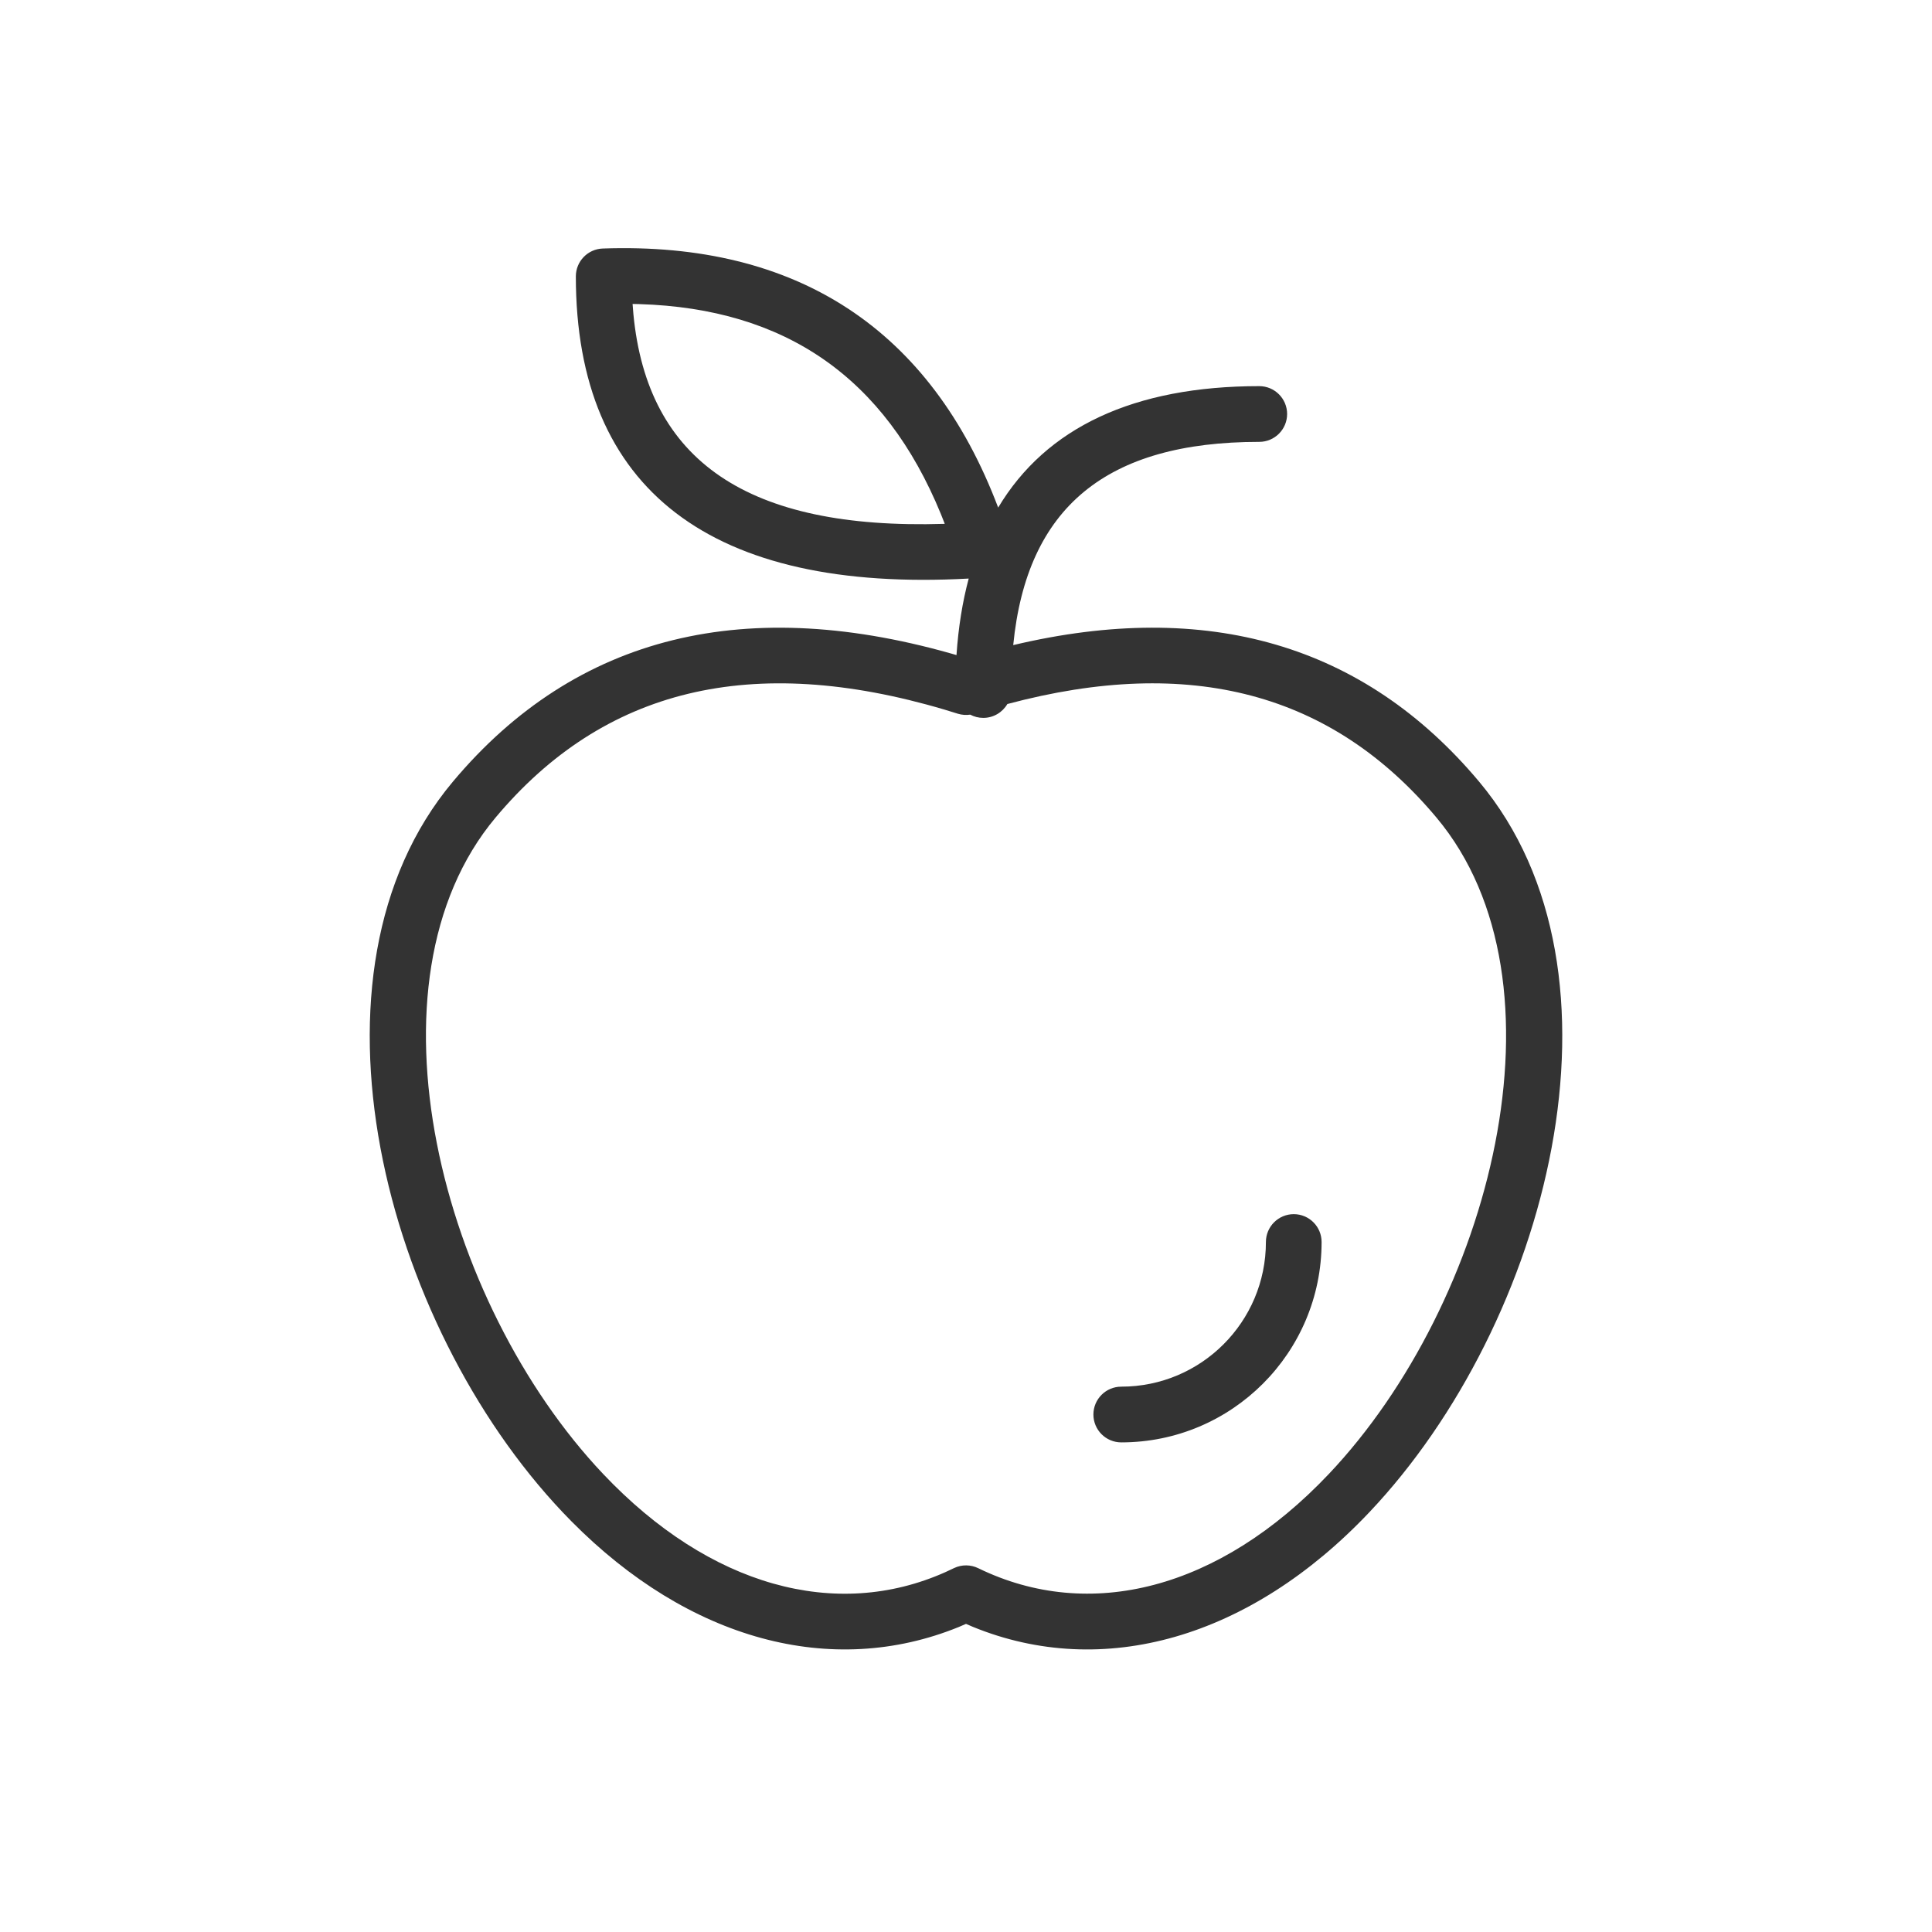
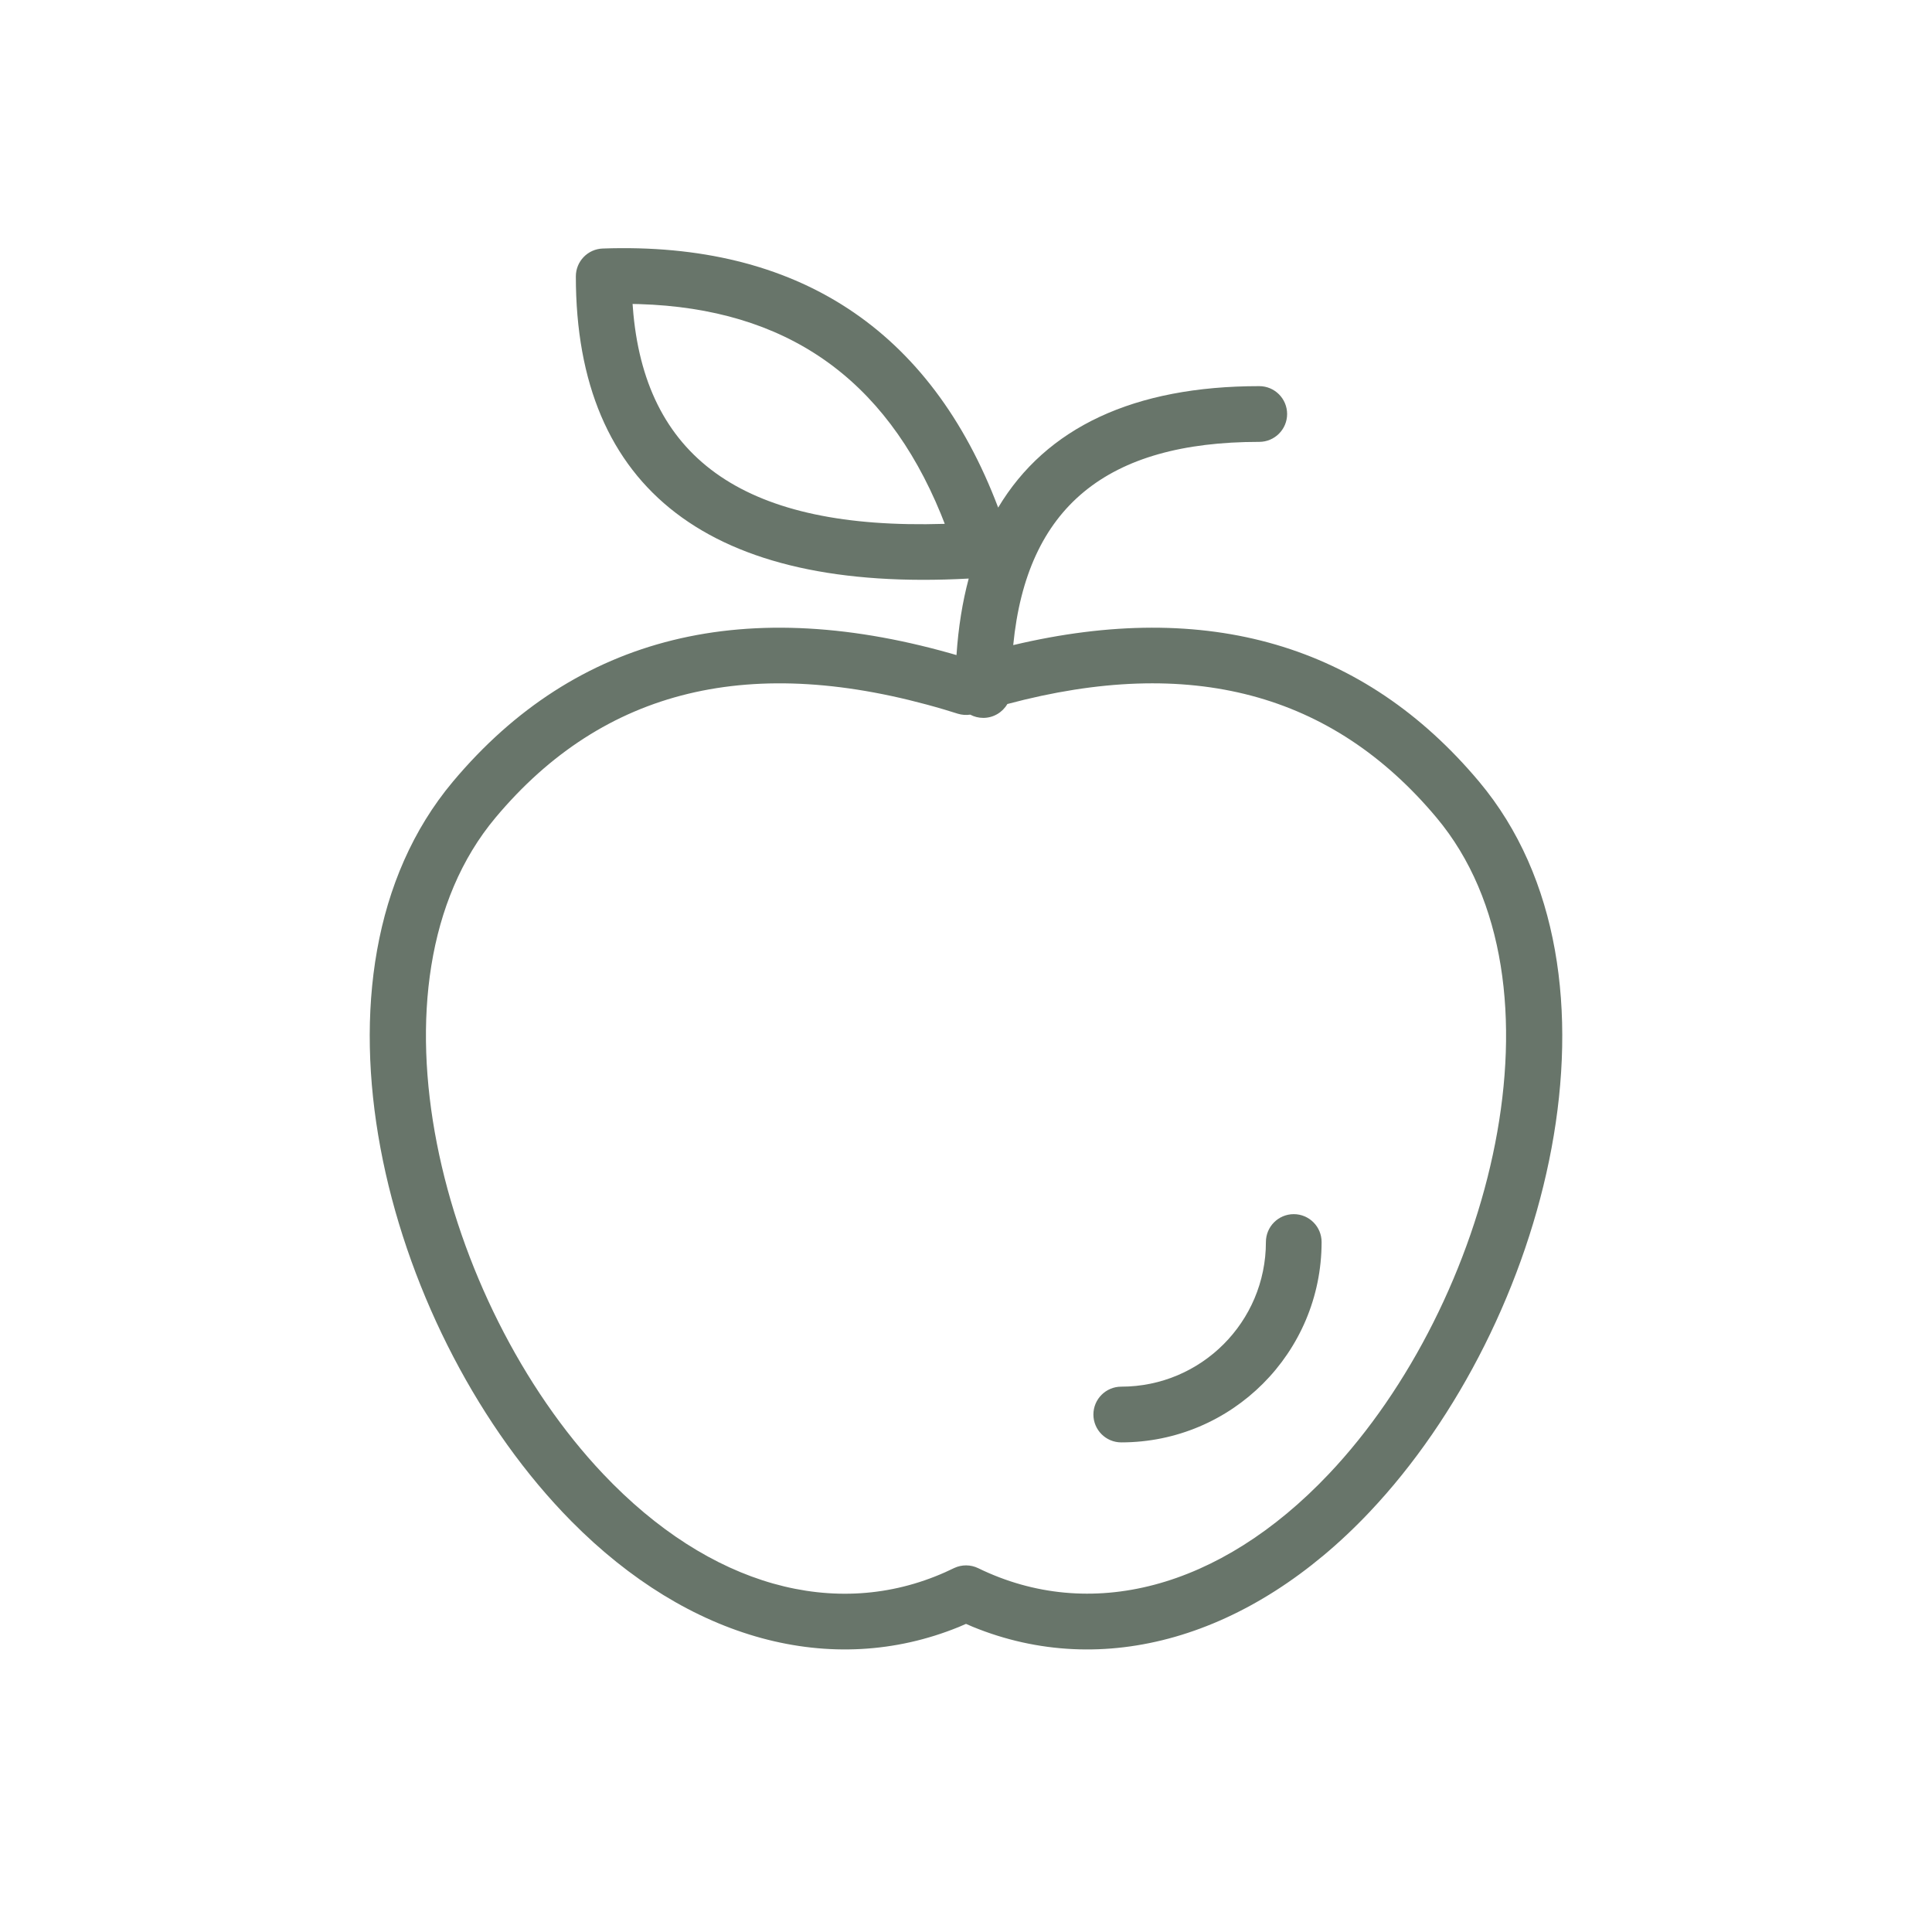
<svg xmlns="http://www.w3.org/2000/svg" width="52" height="52" viewBox="0 0 52 52">
  <g fill="none" fill-rule="evenodd">
    <g>
      <g>
        <g>
          <g>
            <g>
              <g>
                <path d="M0 0H52V52H0z" transform="translate(-767 -392) translate(136 320) translate(1 56) translate(584) translate(36 16) translate(10)" />
-                 <g fill="#333">
+                 <g fill="#68756A">
                  <path d="M6.545.26c5.232-.185 8.825 2.175 10.642 6.973 1.29-2.158 3.655-3.269 7.027-3.269.414 0 .75.336.75.75s-.336.75-.75.75c-4.114 0-6.257 1.76-6.622 5.47 5.222-1.24 9.441-.02 12.54 3.676 4.325 5.159 1.858 14.577-2.952 19.66-3.216 3.4-7.176 4.52-10.678 3.086l-.181-.078-.195.084c-3.42 1.391-7.263.353-10.427-2.847l-.236-.244C.653 29.187-1.815 19.769 2.51 14.61c3.316-3.954 7.917-5.077 13.663-3.376l-.108-.031c.05-.743.16-1.43.329-2.06C9.475 9.521 5.82 6.77 5.82 1.01c0-.404.32-.736.724-.75zm9.197 12.41c-5.194-1.537-9.172-.567-12.081 2.904C-.06 20.01 2.2 28.64 6.552 33.24c2.874 3.037 6.273 3.955 9.208 2.648l.244-.114c.205-.096.443-.094.646.005 2.994 1.46 6.492.577 9.44-2.539 4.352-4.6 6.613-13.23 2.892-17.666-2.808-3.35-6.614-4.372-11.548-3.054-.13.223-.372.373-.648.373-.127 0-.247-.032-.351-.087-.11.016-.224.008-.333-.025zm9.4 13.58c.415 0 .75.336.75.75 0 2.978-2.414 5.393-5.392 5.393-.414 0-.75-.336-.75-.75s.336-.75.75-.75c2.15 0 3.893-1.743 3.893-3.893 0-.414.336-.75.75-.75zM7.347 1.752l.022.274c.378 3.953 3.073 5.806 8.362 5.645l.018-.002-.105-.265c-1.507-3.67-4.178-5.527-8.114-5.648l-.183-.004z" transform="translate(-767 -392) translate(136 320) translate(1 56) translate(584) translate(36 16) translate(10) translate(9.679 6.429)" />
                </g>
              </g>
            </g>
          </g>
        </g>
      </g>
    </g>
  </g>
</svg>
